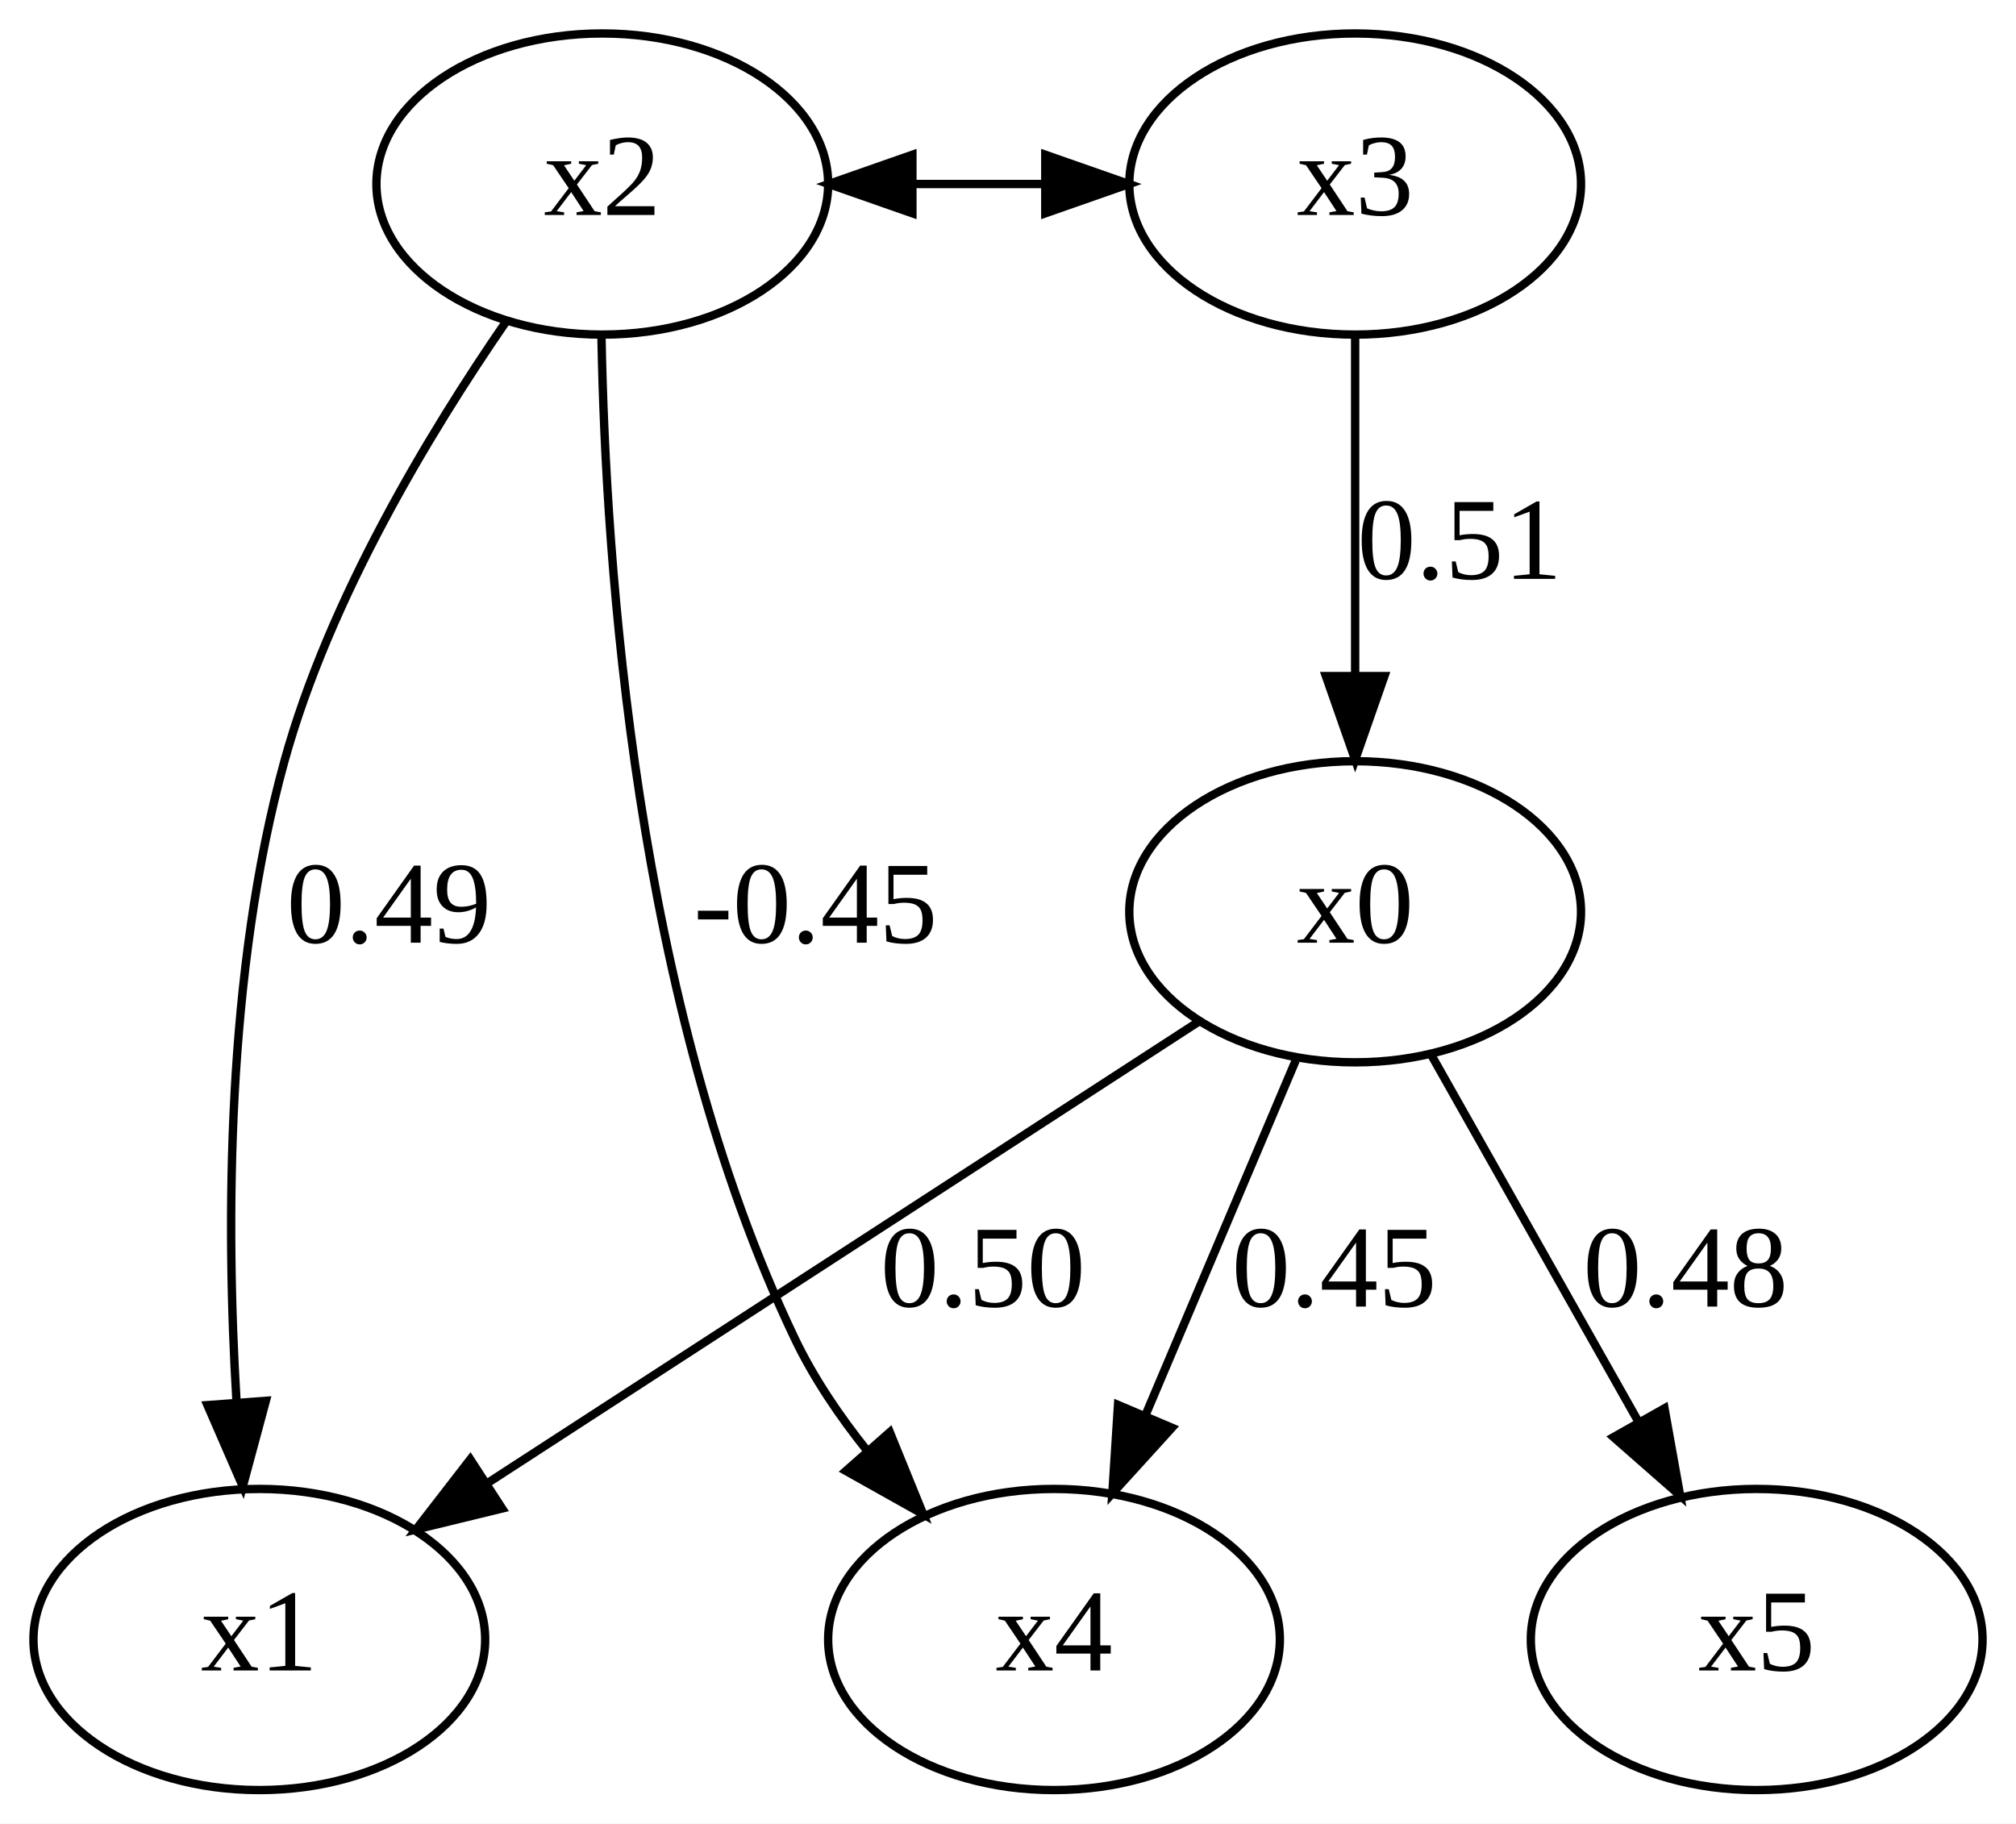
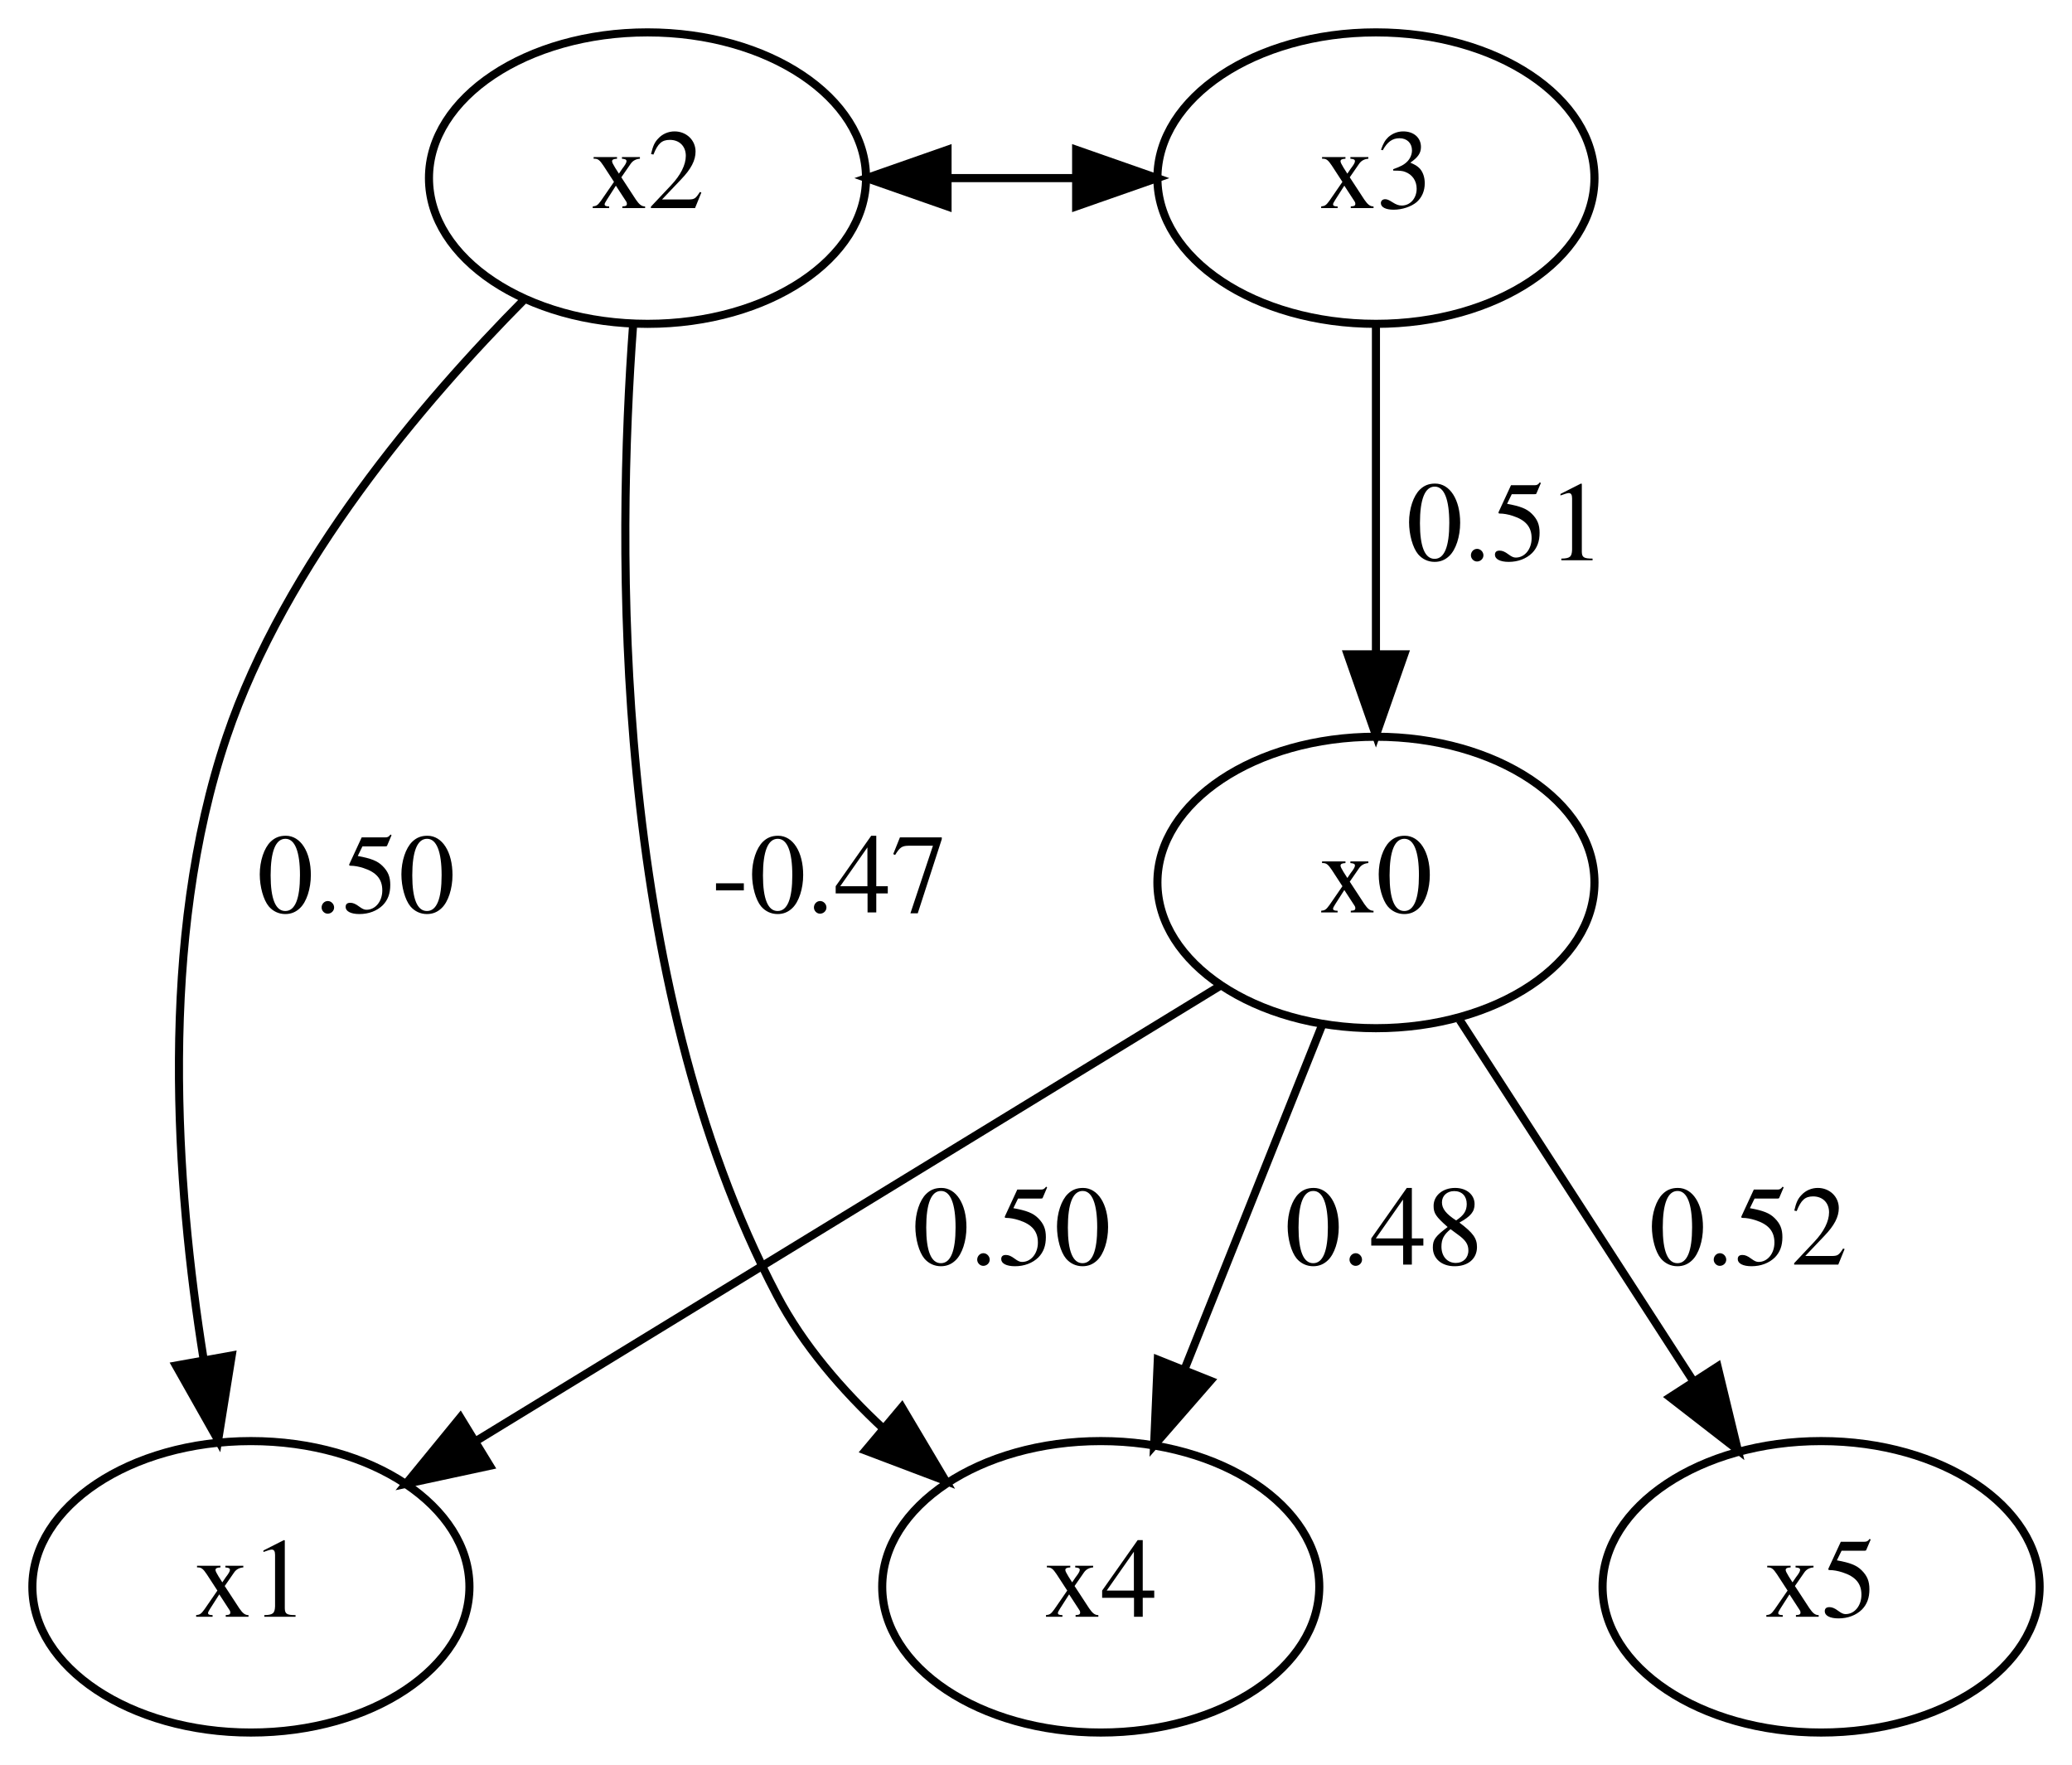
- <svg xmlns="http://www.w3.org/2000/svg" width="241pt" height="218pt" viewBox="0.00 0.00 241.00 218.00">
+ <svg xmlns="http://www.w3.org/2000/svg" width="256pt" height="218pt" viewBox="0.00 0.00 256.00 218.00">
  <g id="graph0" class="graph" transform="scale(1 1) rotate(0) translate(4 214)">
-     <polygon fill="white" stroke="none" points="-4,4 -4,-214 237,-214 237,4 -4,4" />
+     <polygon fill="white" stroke="transparent" points="-4,4 -4,-214 252,-214 252,4 -4,4" />
    <g id="node1" class="node">
-       <ellipse fill="none" stroke="black" cx="158" cy="-105" rx="27" ry="18" />
-       <text text-anchor="middle" x="158" y="-101.3" font-family="Times New Roman,serif" font-size="14.00">x0</text>
+       <ellipse fill="none" stroke="black" cx="166" cy="-105" rx="27" ry="18" />
+       <text text-anchor="middle" x="166" y="-101.3" font-family="Times,serif" font-size="14.00">x0</text>
    </g>
    <g id="node2" class="node">
      <ellipse fill="none" stroke="black" cx="27" cy="-18" rx="27" ry="18" />
-       <text text-anchor="middle" x="27" y="-14.3" font-family="Times New Roman,serif" font-size="14.00">x1</text>
+       <text text-anchor="middle" x="27" y="-14.3" font-family="Times,serif" font-size="14.00">x1</text>
    </g>
    <g id="edge2" class="edge">
-       <path fill="none" stroke="black" d="M139.231,-91.822C116.954,-77.367 79.63,-53.149 54.192,-36.644" />
-       <polygon fill="black" stroke="black" points="56.028,-33.663 45.734,-31.156 52.218,-39.535 56.028,-33.663" />
-       <text text-anchor="middle" x="113.5" y="-57.8" font-family="Times New Roman,serif" font-size="14.00">0.50</text>
+       <path fill="none" stroke="black" d="M146.67,-92.18C122.81,-77.59 82.06,-52.67 54.83,-36.02" />
+       <polygon fill="black" stroke="black" points="56.52,-32.95 46.16,-30.72 52.87,-38.92 56.52,-32.95" />
+       <text text-anchor="middle" x="121" y="-57.8" font-family="Times,serif" font-size="14.00">0.50</text>
    </g>
    <g id="node5" class="node">
-       <ellipse fill="none" stroke="black" cx="122" cy="-18" rx="27" ry="18" />
-       <text text-anchor="middle" x="122" y="-14.3" font-family="Times New Roman,serif" font-size="14.00">x4</text>
+       <ellipse fill="none" stroke="black" cx="132" cy="-18" rx="27" ry="18" />
+       <text text-anchor="middle" x="132" y="-14.3" font-family="Times,serif" font-size="14.00">x4</text>
    </g>
    <g id="edge4" class="edge">
-       <path fill="none" stroke="black" d="M150.888,-87.207C145.776,-75.138 138.788,-58.638 132.965,-44.891" />
-       <polygon fill="black" stroke="black" points="136.098,-43.312 128.975,-35.469 129.652,-46.042 136.098,-43.312" />
-       <text text-anchor="middle" x="155.5" y="-57.8" font-family="Times New Roman,serif" font-size="14.00">0.45</text>
+       <path fill="none" stroke="black" d="M159.28,-87.21C154.46,-75.14 147.86,-58.64 142.36,-44.89" />
+       <polygon fill="black" stroke="black" points="145.55,-43.45 138.59,-35.47 139.05,-46.05 145.55,-43.45" />
+       <text text-anchor="middle" x="167" y="-57.8" font-family="Times,serif" font-size="14.00">0.48</text>
    </g>
    <g id="node6" class="node">
-       <ellipse fill="none" stroke="black" cx="206" cy="-18" rx="27" ry="18" />
-       <text text-anchor="middle" x="206" y="-14.3" font-family="Times New Roman,serif" font-size="14.00">x5</text>
+       <ellipse fill="none" stroke="black" cx="221" cy="-18" rx="27" ry="18" />
+       <text text-anchor="middle" x="221" y="-14.3" font-family="Times,serif" font-size="14.00">x5</text>
    </g>
    <g id="edge6" class="edge">
-       <path fill="none" stroke="black" d="M167.028,-88.012C174.024,-75.625 183.844,-58.235 191.876,-44.011" />
-       <polygon fill="black" stroke="black" points="194.979,-45.634 196.849,-35.205 188.884,-42.192 194.979,-45.634" />
-       <text text-anchor="middle" x="197.5" y="-57.8" font-family="Times New Roman,serif" font-size="14.00">0.48</text>
+       <path fill="none" stroke="black" d="M176.35,-88.01C184.49,-75.43 195.97,-57.68 205.26,-43.33" />
+       <polygon fill="black" stroke="black" points="208.21,-45.21 210.7,-34.92 202.33,-41.41 208.21,-45.21" />
+       <text text-anchor="middle" x="212" y="-57.8" font-family="Times,serif" font-size="14.00">0.52</text>
    </g>
    <g id="node3" class="node">
-       <ellipse fill="none" stroke="black" cx="68" cy="-192" rx="27" ry="18" />
-       <text text-anchor="middle" x="68" y="-188.3" font-family="Times New Roman,serif" font-size="14.00">x2</text>
+       <ellipse fill="none" stroke="black" cx="76" cy="-192" rx="27" ry="18" />
+       <text text-anchor="middle" x="76" y="-188.3" font-family="Times,serif" font-size="14.00">x2</text>
    </g>
    <g id="edge3" class="edge">
-       <path fill="none" stroke="black" d="M56.443,-175.472C47.353,-162.274 35.359,-142.425 30,-123 23.045,-97.793 22.997,-67.837 24.268,-46.565" />
-       <polygon fill="black" stroke="black" points="27.779,-46.533 25.023,-36.303 20.798,-46.019 27.779,-46.533" />
-       <text text-anchor="middle" x="42.5" y="-101.3" font-family="Times New Roman,serif" font-size="14.00">0.49</text>
+       <path fill="none" stroke="black" d="M60.81,-177.04C48.22,-164.36 31.24,-144.4 24,-123 15.53,-97.97 17.72,-67.59 21.15,-46.14" />
+       <polygon fill="black" stroke="black" points="24.63,-46.57 22.95,-36.11 17.74,-45.33 24.63,-46.57" />
+       <text text-anchor="middle" x="40" y="-101.3" font-family="Times,serif" font-size="14.00">0.50</text>
    </g>
    <g id="node4" class="node">
-       <ellipse fill="none" stroke="black" cx="158" cy="-192" rx="27" ry="18" />
-       <text text-anchor="middle" x="158" y="-188.3" font-family="Times New Roman,serif" font-size="14.00">x3</text>
+       <ellipse fill="none" stroke="black" cx="166" cy="-192" rx="27" ry="18" />
+       <text text-anchor="middle" x="166" y="-188.3" font-family="Times,serif" font-size="14.00">x3</text>
    </g>
    <g id="edge7" class="edge">
-       <path fill="none" stroke="black" d="M105.164,-192C110.404,-192 115.644,-192 120.883,-192" />
-       <polygon fill="black" stroke="black" points="105.07,-188.5 95.07,-192 105.07,-195.5 105.07,-188.5" />
-       <polygon fill="black" stroke="black" points="120.96,-195.5 130.96,-192 120.96,-188.5 120.96,-195.5" />
+       <path fill="none" stroke="black" d="M113.16,-192C118.4,-192 123.64,-192 128.88,-192" />
+       <polygon fill="black" stroke="black" points="113.07,-188.5 103.07,-192 113.07,-195.5 113.07,-188.5" />
+       <polygon fill="black" stroke="black" points="128.96,-195.5 138.96,-192 128.96,-188.5 128.96,-195.5" />
    </g>
    <g id="edge5" class="edge">
-       <path fill="none" stroke="black" d="M67.904,-173.648C68.398,-146.72 71.978,-93.826 91,-54 93.26,-49.269 96.353,-44.697 99.715,-40.505" />
-       <polygon fill="black" stroke="black" points="102.371,-42.785 106.363,-32.971 97.122,-38.153 102.371,-42.785" />
-       <text text-anchor="middle" x="93.5" y="-101.3" font-family="Times New Roman,serif" font-size="14.00">-0.45</text>
+       <path fill="none" stroke="black" d="M74.22,-173.84C72.2,-146.71 71.49,-93 92,-54 95.23,-47.85 100.02,-42.3 105.17,-37.51" />
+       <polygon fill="black" stroke="black" points="107.43,-40.19 112.84,-31.08 102.93,-34.83 107.43,-40.19" />
+       <text text-anchor="middle" x="98.5" y="-101.3" font-family="Times,serif" font-size="14.00">-0.47</text>
    </g>
    <g id="edge1" class="edge">
-       <path fill="none" stroke="black" d="M158,-173.799C158,-162.163 158,-146.548 158,-133.237" />
-       <polygon fill="black" stroke="black" points="161.5,-133.175 158,-123.175 154.5,-133.175 161.5,-133.175" />
-       <text text-anchor="middle" x="170.5" y="-144.8" font-family="Times New Roman,serif" font-size="14.00">0.51</text>
+       <path fill="none" stroke="black" d="M166,-173.8C166,-162.16 166,-146.55 166,-133.24" />
+       <polygon fill="black" stroke="black" points="169.5,-133.18 166,-123.18 162.5,-133.18 169.5,-133.18" />
+       <text text-anchor="middle" x="182" y="-144.8" font-family="Times,serif" font-size="14.00">0.51</text>
    </g>
  </g>
</svg>
